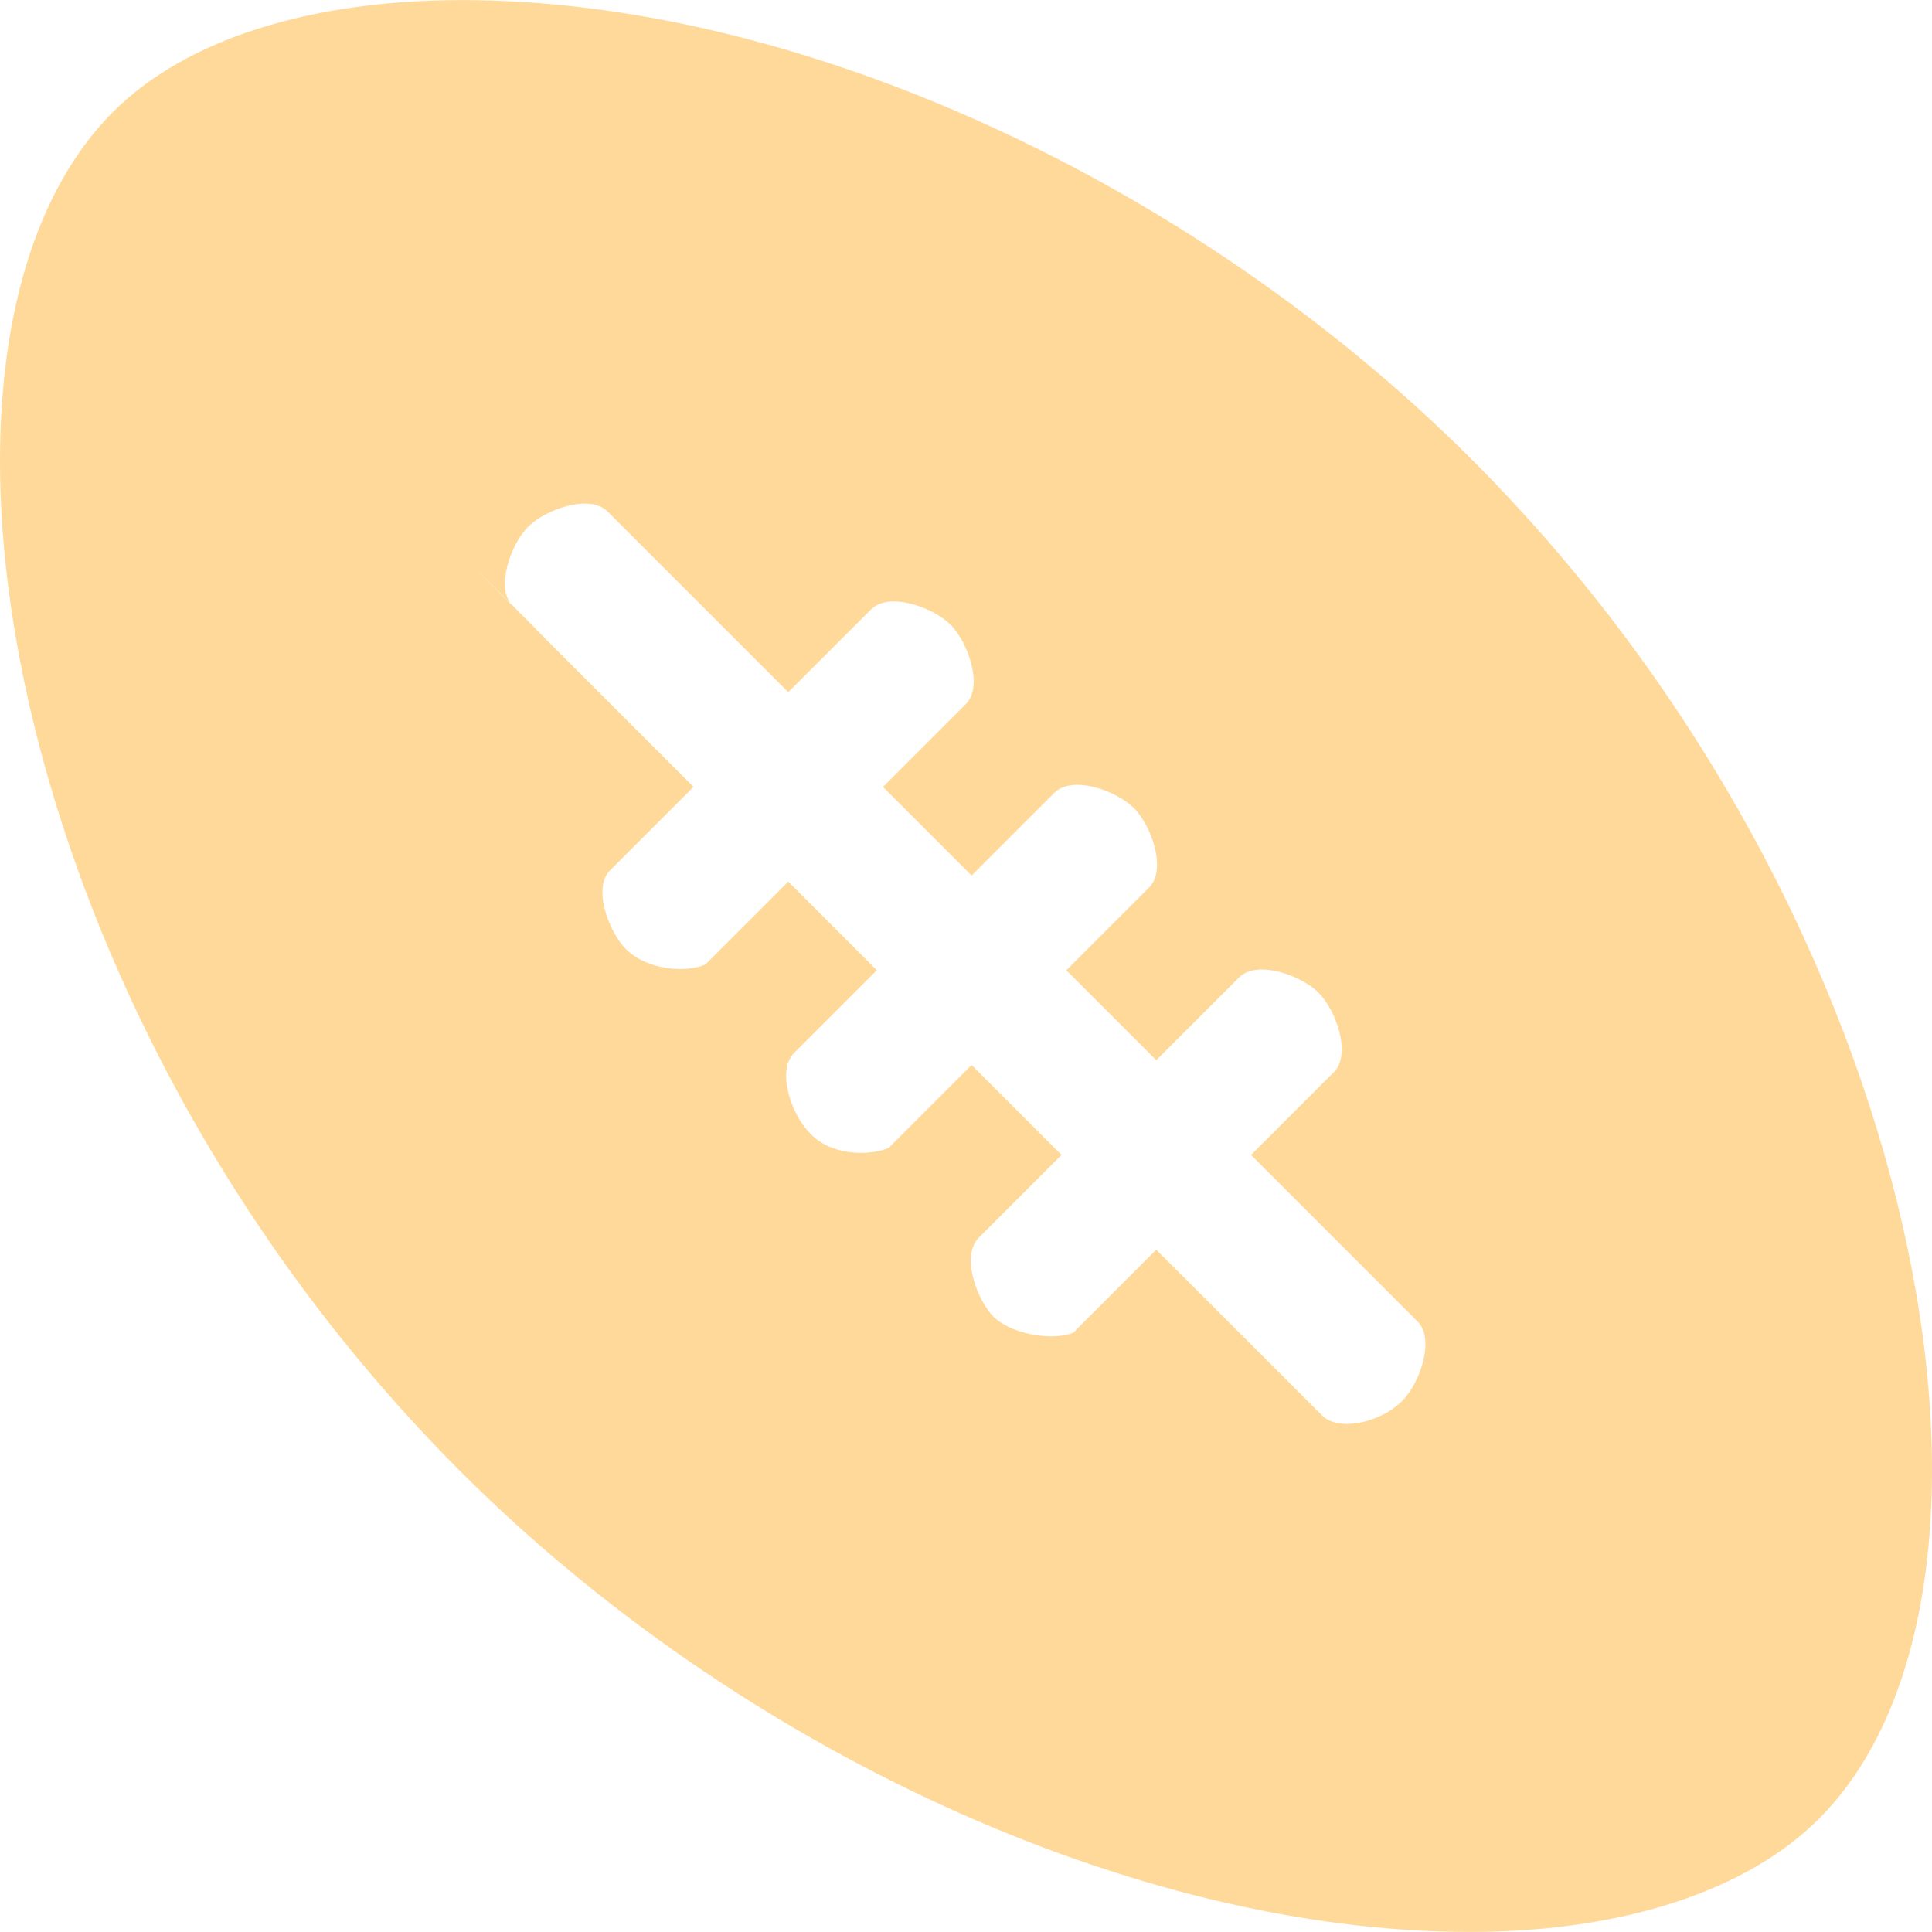
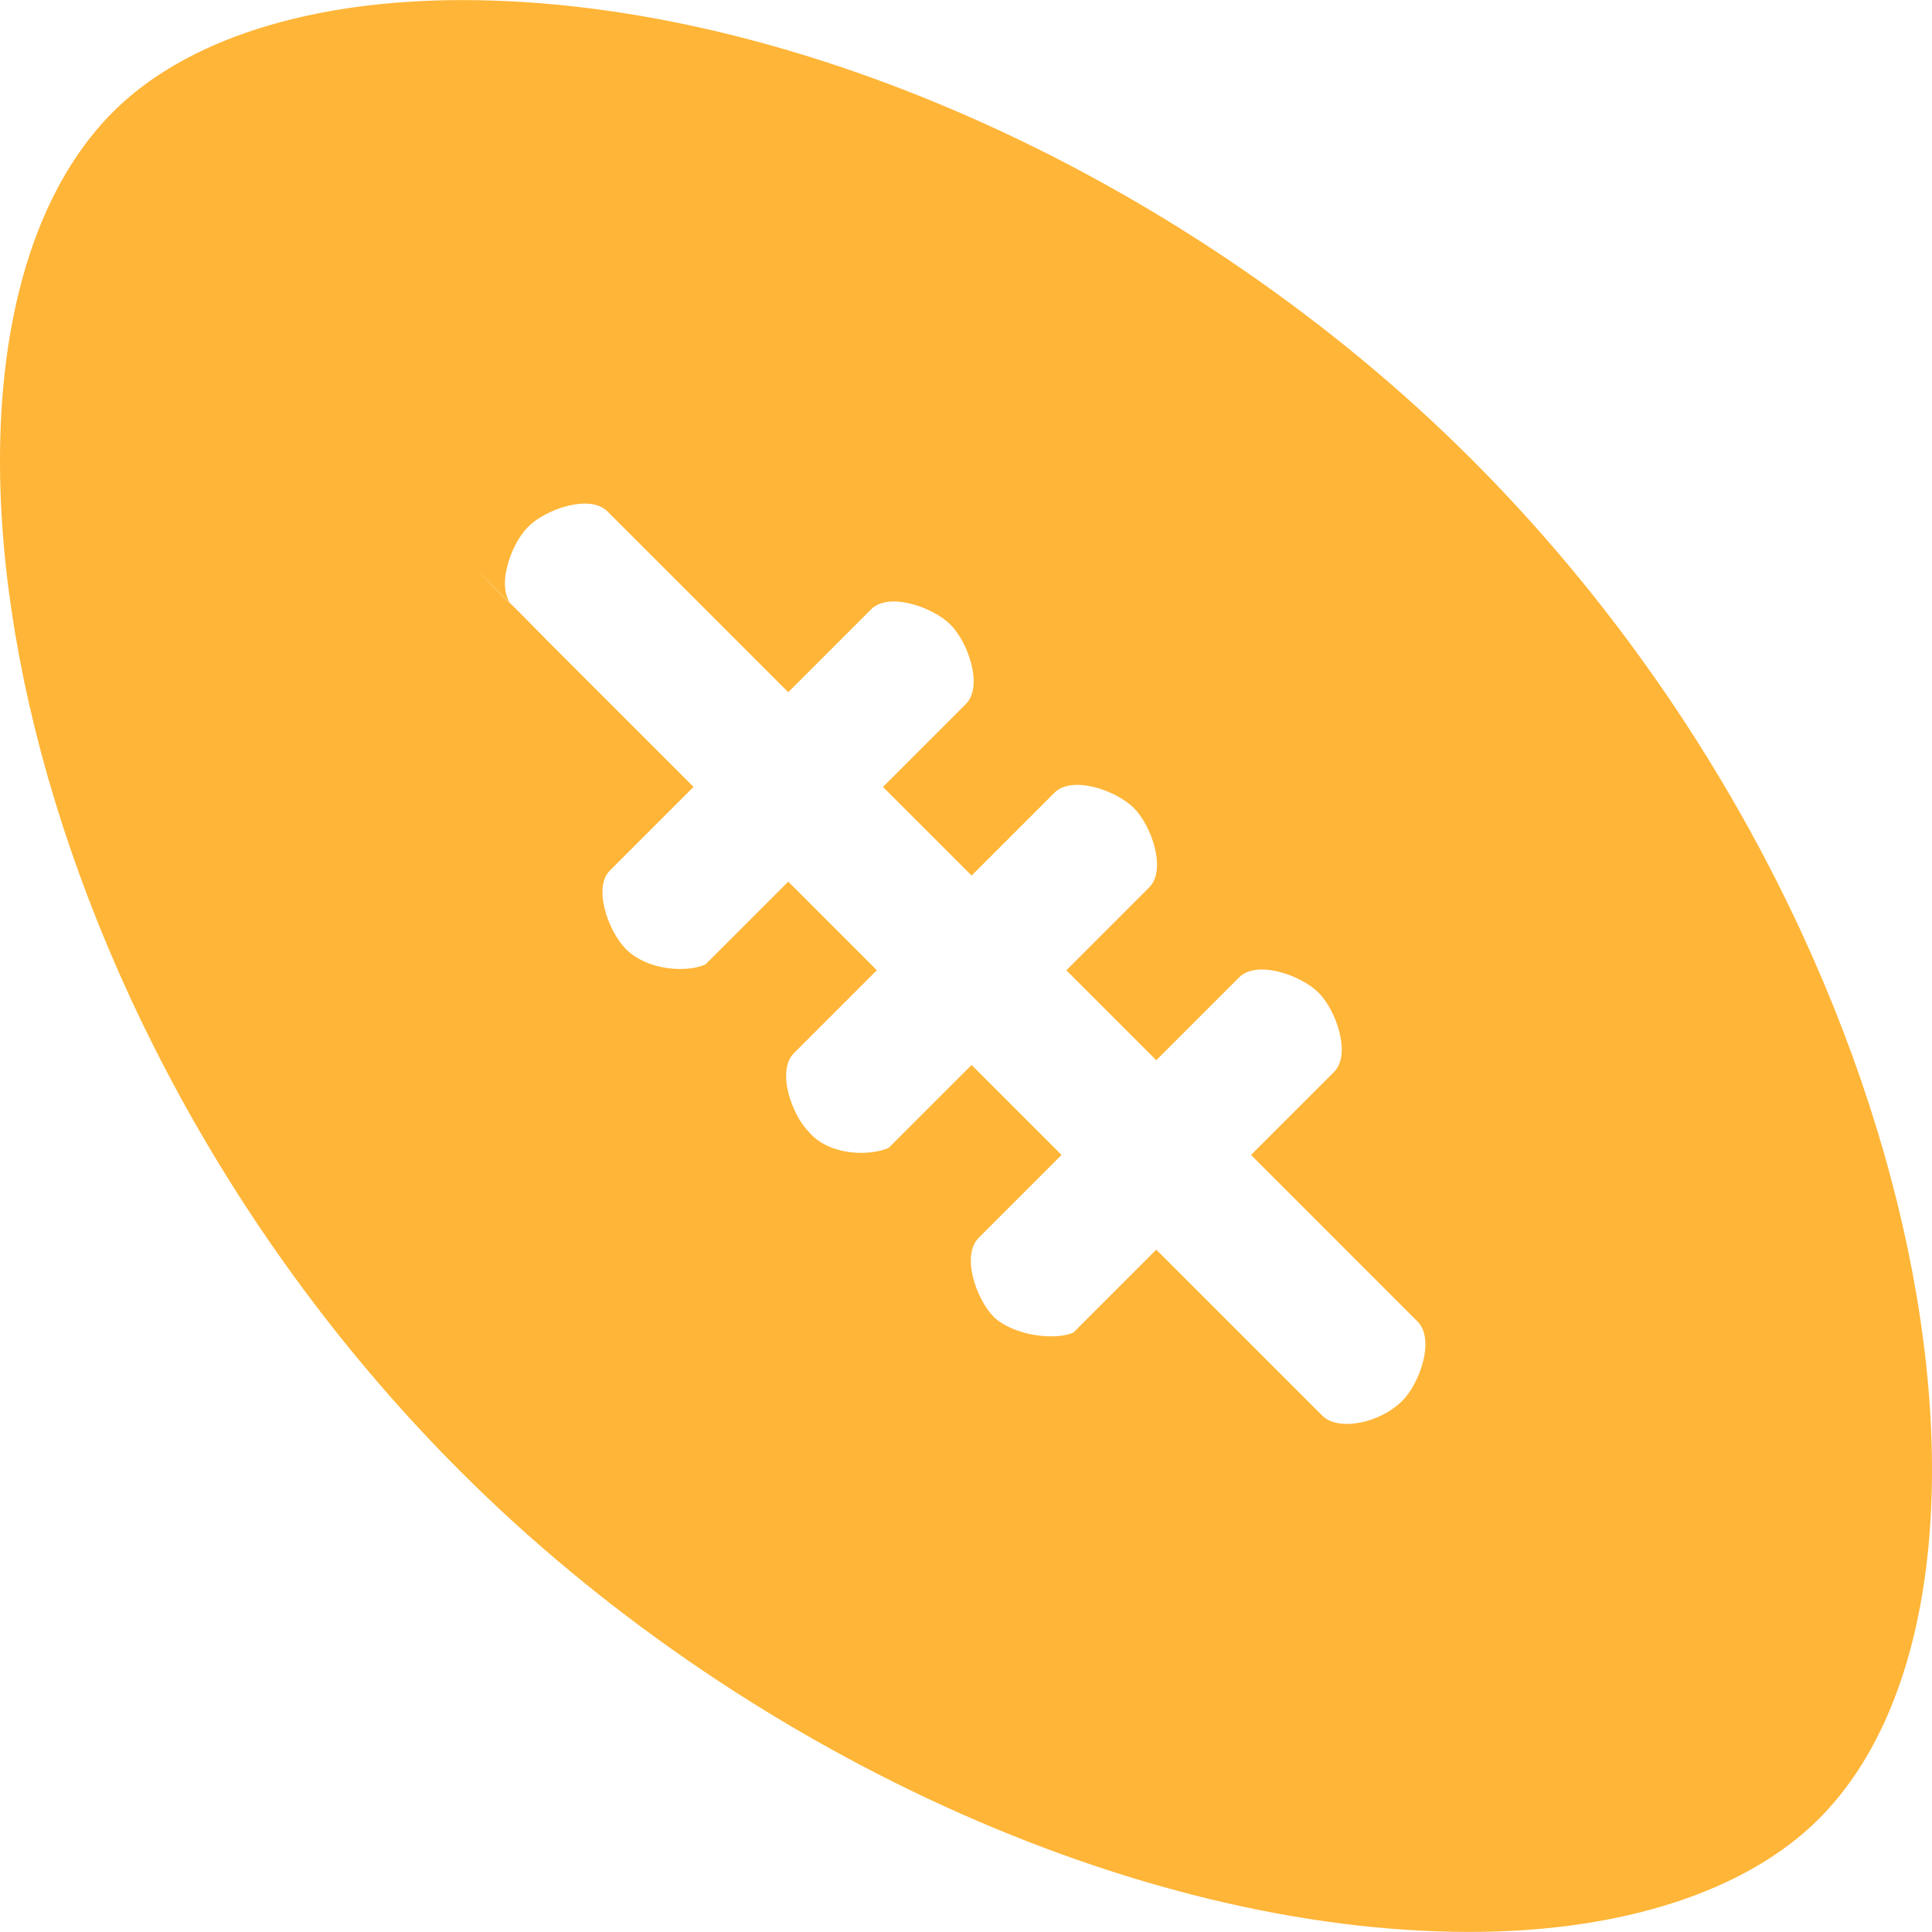
- <svg xmlns="http://www.w3.org/2000/svg" xml:space="preserve" fill="#FFB537" fill-opacity="0.5" style="enable-background:new 0 0 503.999 503.999;" viewBox="0 0 503.999 503.999" y="0px" x="0px" id="Layer_1" version="1.1">
+ <svg xmlns="http://www.w3.org/2000/svg" xml:space="preserve" fill="#FFB537" style="enable-background:new 0 0 503.999 503.999;" viewBox="0 0 503.999 503.999" y="0px" x="0px" id="Layer_1" version="1.1">
  <defs id="defs180" />
  <g id="g145">
    <g id="g143">
      <path id="path141" d="M 383.864,119.79 C 311.108,47.034 207.772,0.022 120.616,0.022 c -39.952,0 -72.312,10.348 -91.1,29.144 -59.36,59.356 -29.2,234.872 90.624,354.696 72.752,72.752 176.076,120.116 263.244,120.116 h 0.012 c 39.944,0 72.3,-10.7 91.088,-29.492 59.36,-59.356 29.2,-234.876 -90.62,-354.696 z m -25.688,213.332 11.62,11.62 c 4.616,4.616 0.616,16.096 -4,20.708 -5.797,5.777 -16.373,7.952 -20.708,4 l -11.624,-11.62 -31.832,-31.828 -21.608,21.62 c -4.808,2.138 -15.465,0.837 -20.716,-4 -4.616,-4.616 -8.616,-16.096 -4.004,-20.712 l 21.616,-21.62 -23.468,-23.468 -21.616,21.616 c -4.806,2.145 -15.263,2.198 -20.712,-4.004 -4.616,-4.612 -8.616,-16.096 -4,-20.712 l 21.616,-21.616 -23.108,-23.116 -21.616,21.616 c -4.8,2.141 -15,1.662 -20.712,-3.996 -4.616,-4.616 -8.834,-16.329 -4,-20.716 l 21.616,-21.616 -39.832,-39.832 c -47.32,-47.312 25.592,25.288 -7.32,-7.312 -4.612,-4.612 -0.612,-16.096 4,-20.712 4.612,-4.616 16.096,-8.616 20.708,-4 47.32,47.312 -24.012,-24.009 7.32,7.312 55.836,55.836 32.572,32.577 39.836,39.836 l 21.616,-21.616 c 4.612,-4.616 16.092,-0.612 20.708,4 4.616,4.616 8.616,16.096 4,20.712 l -21.616,21.616 23.124,23.124 21.616,-21.616 c 4.612,-4.612 16.1,-0.608 20.716,4 4.608,4.612 8.608,16.096 3.996,20.712 l -21.616,21.616 23.464,23.46 21.62,-21.616 c 4.612,-4.612 16.1,-0.612 20.712,4 4.612,4.616 8.612,16.096 4.004,20.716 l -21.62,21.616 z" />
    </g>
  </g>
  <g id="g147">
</g>
  <g id="g149">
</g>
  <g id="g151">
</g>
  <g id="g153">
</g>
  <g id="g155">
</g>
  <g id="g157">
</g>
  <g id="g159">
</g>
  <g id="g161">
</g>
  <g id="g163">
</g>
  <g id="g165">
</g>
  <g id="g167">
</g>
  <g id="g169">
</g>
  <g id="g171">
</g>
  <g id="g173">
</g>
  <g id="g175">
</g>
</svg>
